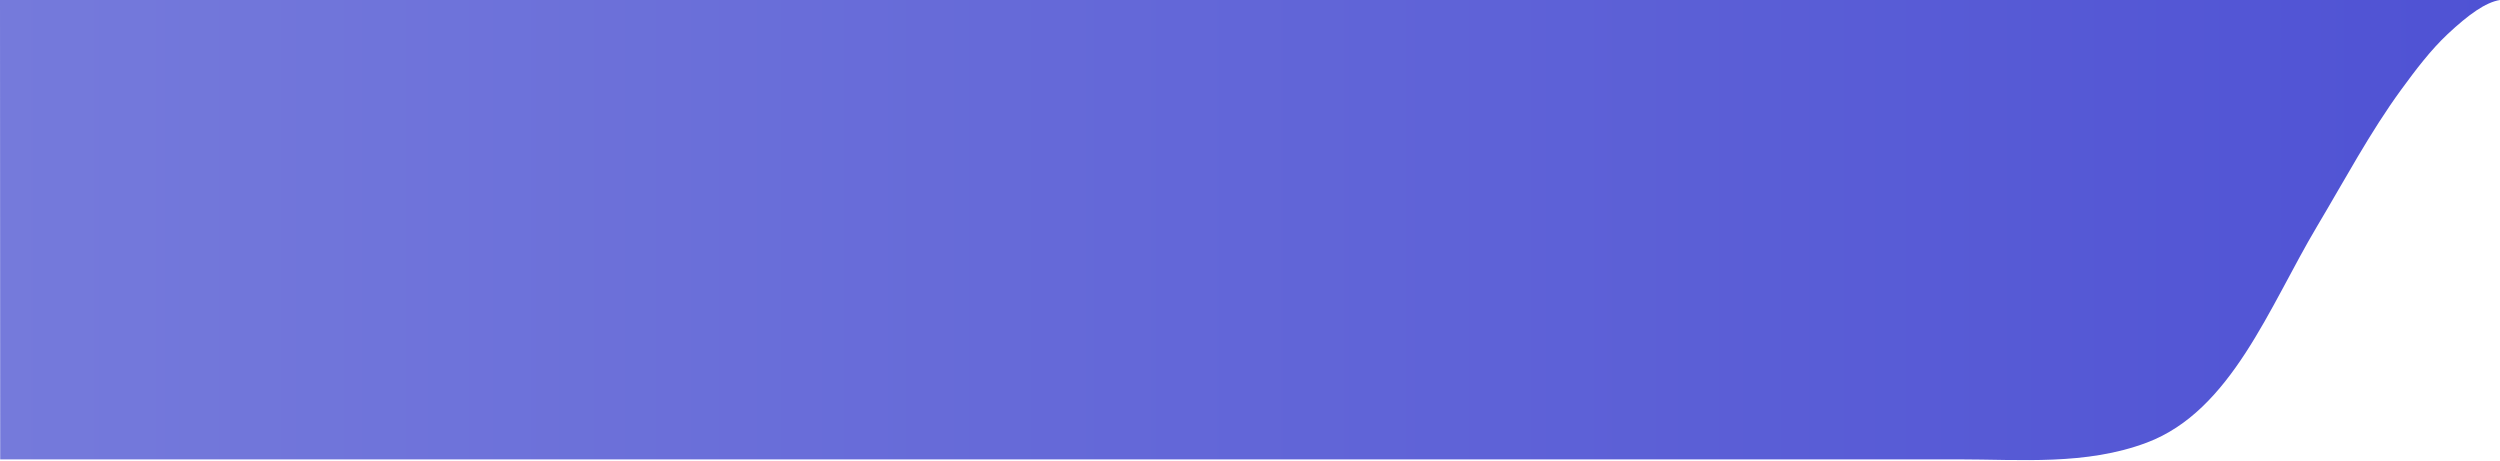
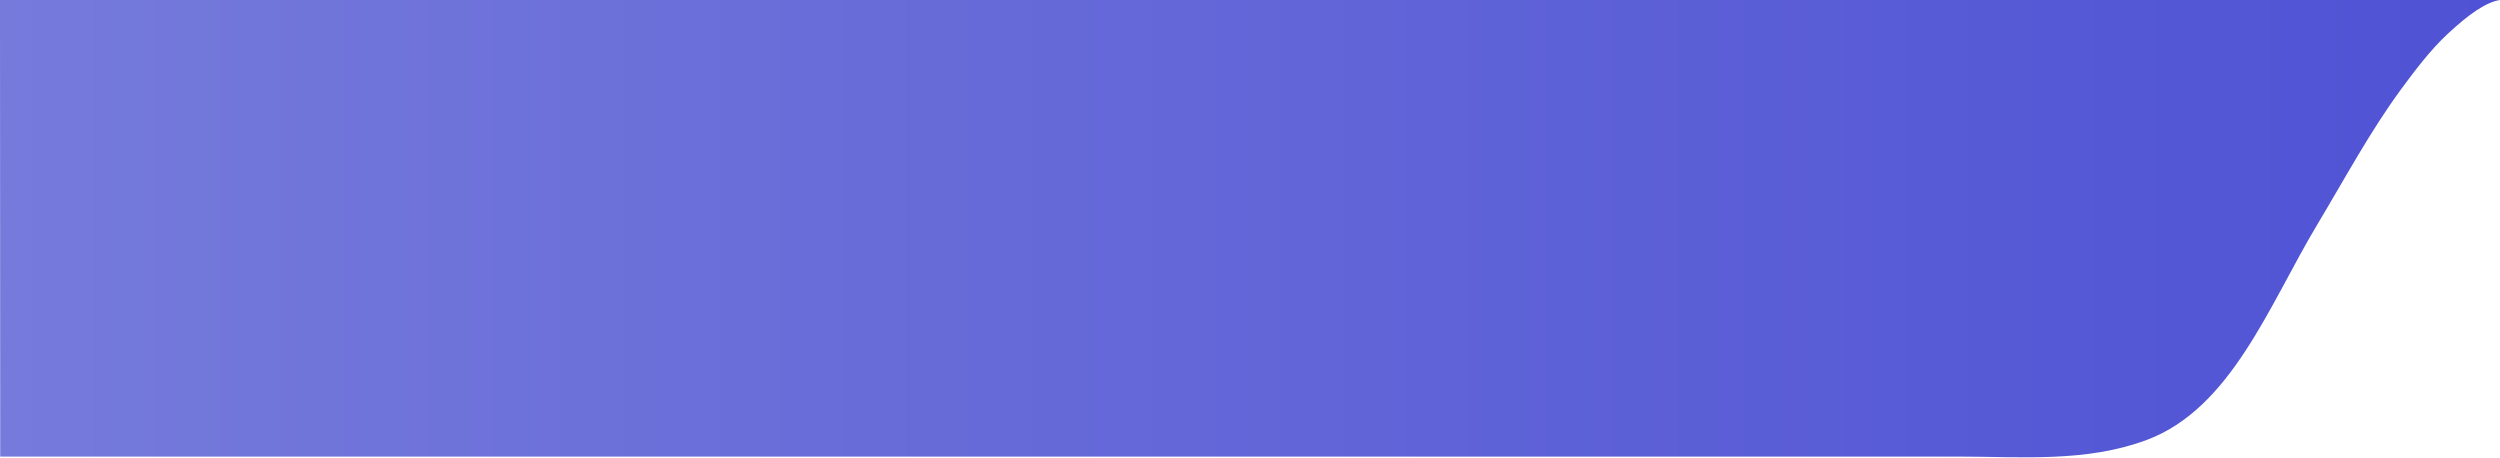
- <svg xmlns="http://www.w3.org/2000/svg" preserveAspectRatio="none" overflow="visible" style="display: block;" width="163" height="30" viewBox="0 0 163 30" fill="none">
-   <path id="Vector" d="M40.241 0H0.013H0L0.013 29.951L127.631 29.951C131.764 29.951 135.996 30.352 139.968 28.86C145.479 26.789 147.944 20.01 151.085 14.735C152.872 11.738 154.523 8.631 156.571 5.828C157.501 4.557 158.47 3.273 159.587 2.223C160.964 0.939 162.057 0.152 163 0H40.241Z" fill="url(#paint0_linear_0_13)" />
+ <svg xmlns="http://www.w3.org/2000/svg" preserveAspectRatio="none" overflow="visible" style="display: block;" width="164" height="30" viewBox="0 0 164 30" fill="none">
+   <path id="Vector" d="M40.488 0H0.013H0L0.014 29.951L128.414 29.951C132.572 29.951 136.831 30.352 140.827 28.86C146.372 26.789 148.852 20.01 152.011 14.735C153.81 11.738 155.471 8.631 157.531 5.828C158.468 4.557 159.442 3.273 160.566 2.223C161.952 0.939 163.051 0.152 164 0H40.488Z" fill="url(#paint0_linear_0_21)" />
  <defs>
-     <linearGradient id="paint0_linear_0_13" x1="0" y1="15" x2="163" y2="15" gradientUnits="userSpaceOnUse">
+     <linearGradient id="paint0_linear_0_21" x1="0" y1="15" x2="164" y2="15" gradientUnits="userSpaceOnUse">
      <stop stop-color="#757ADB" />
      <stop offset="1" stop-color="#4F52D4" />
    </linearGradient>
  </defs>
</svg>
